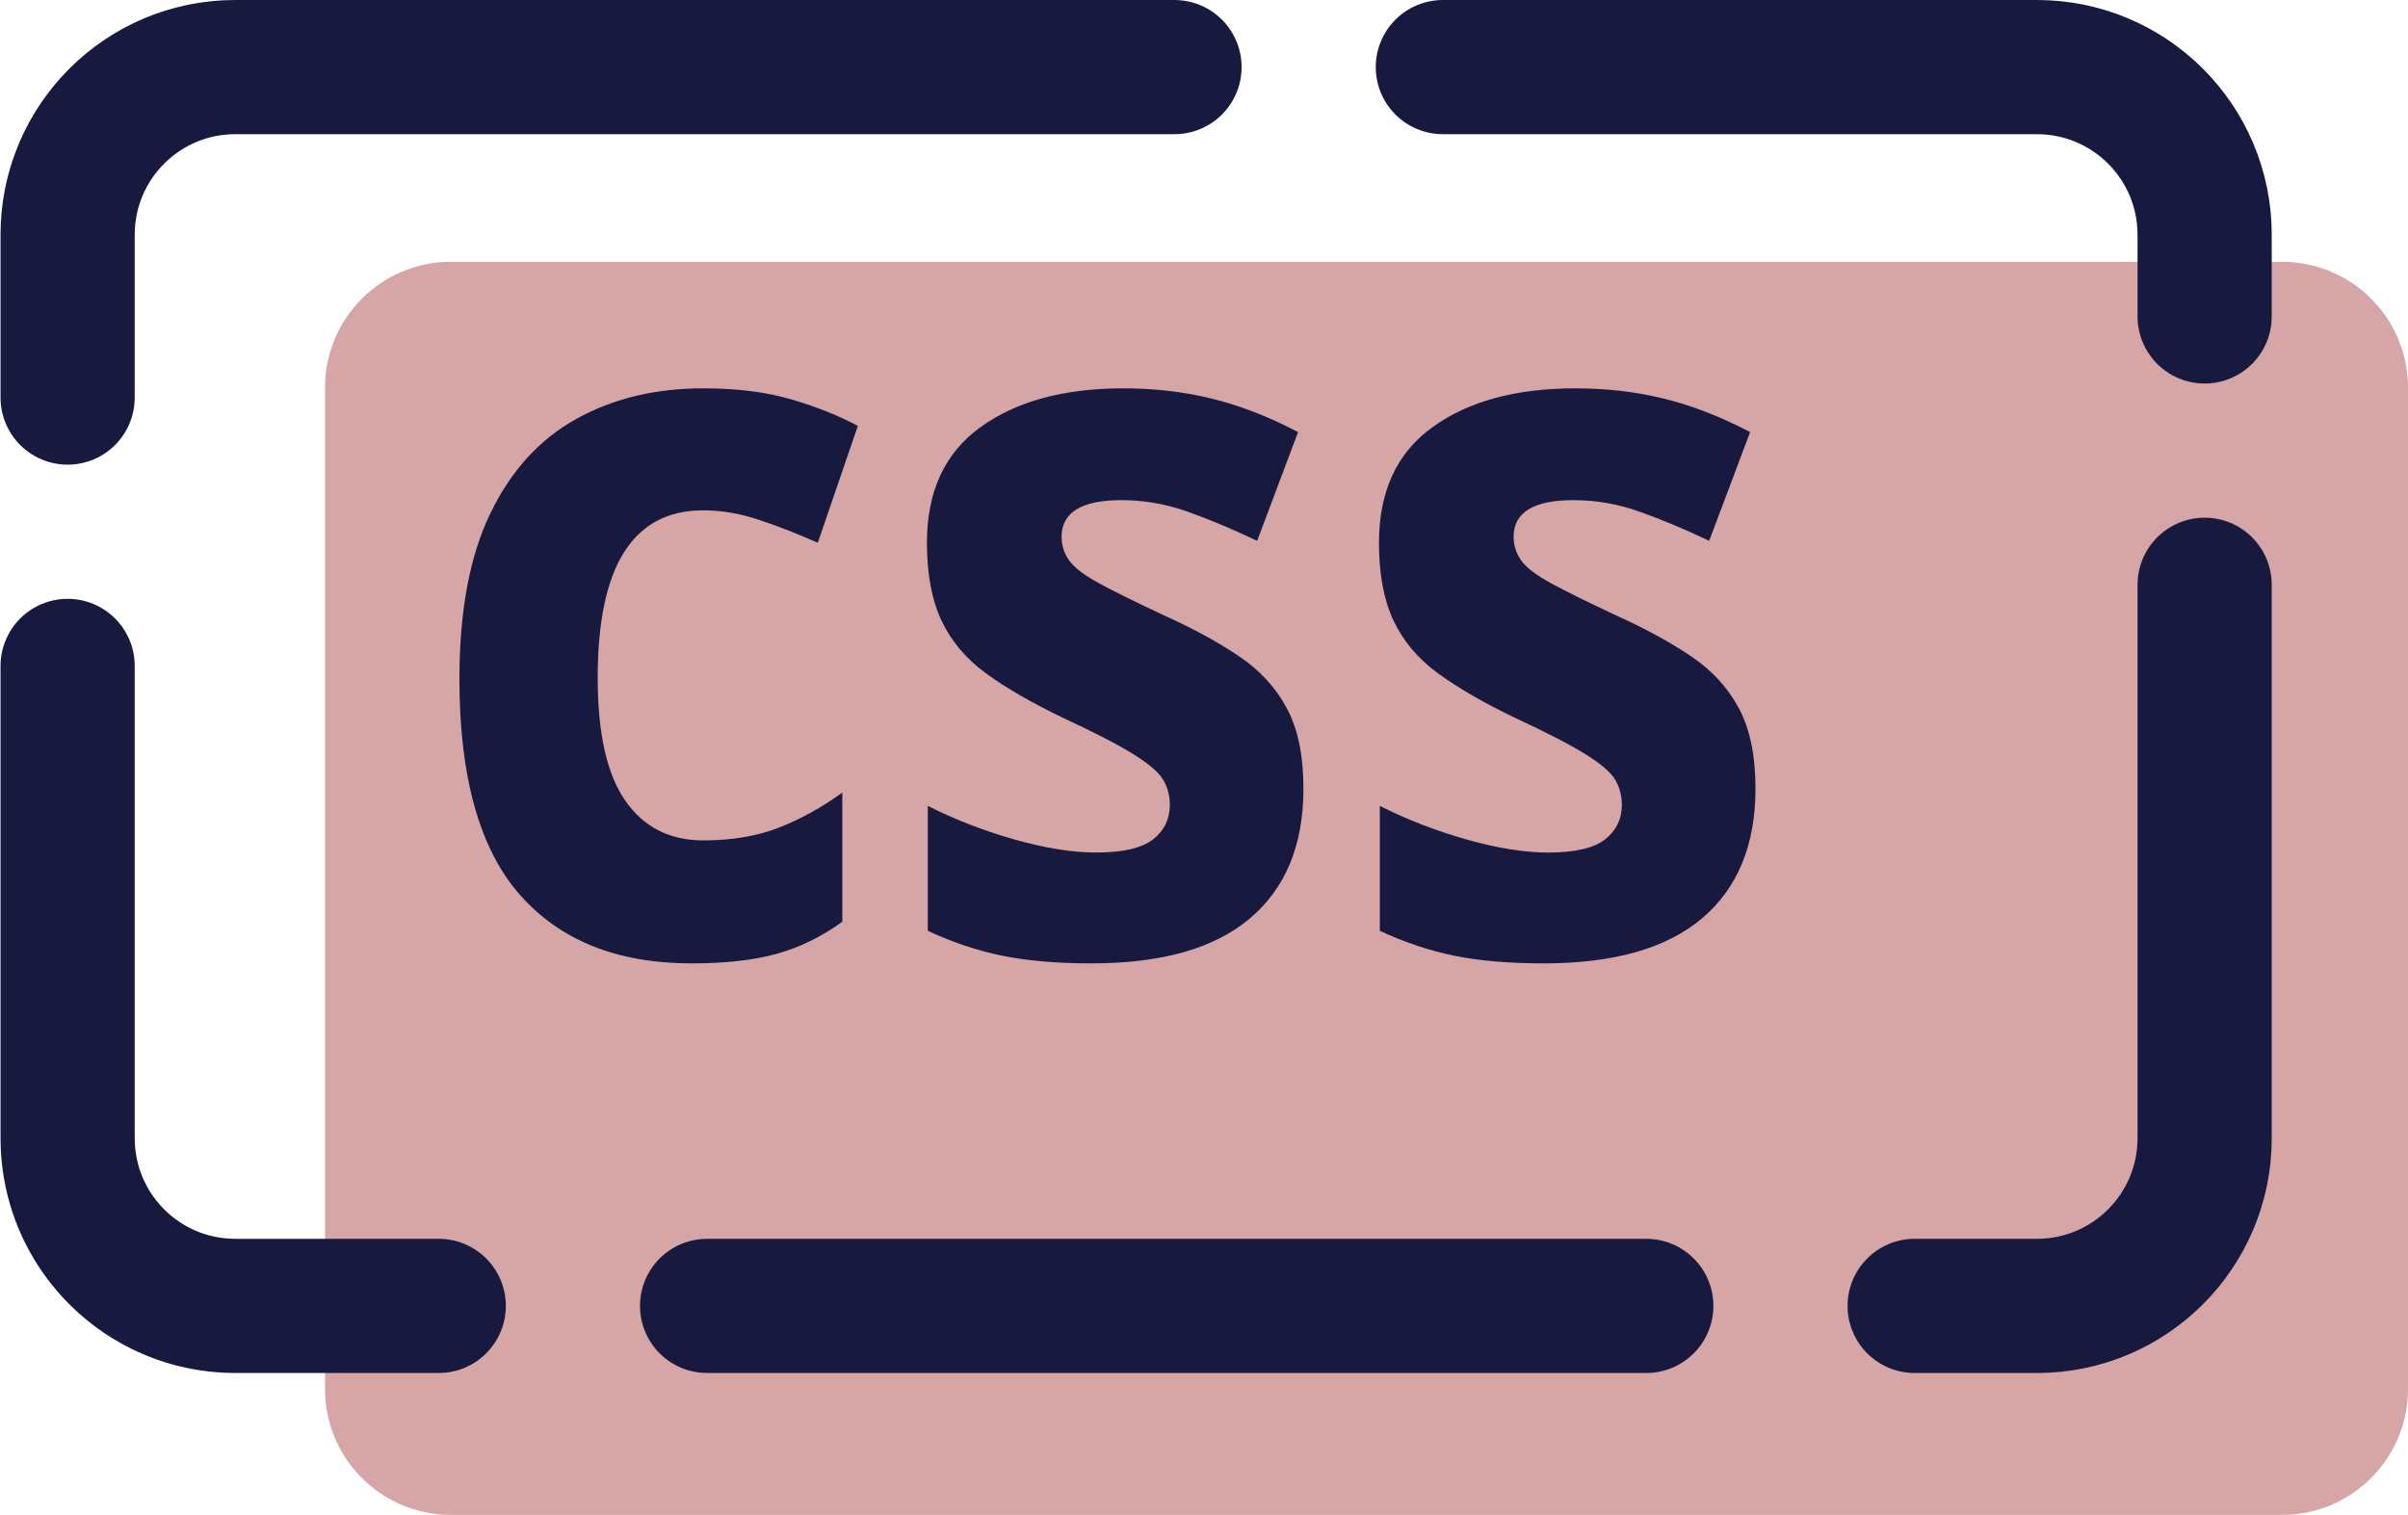
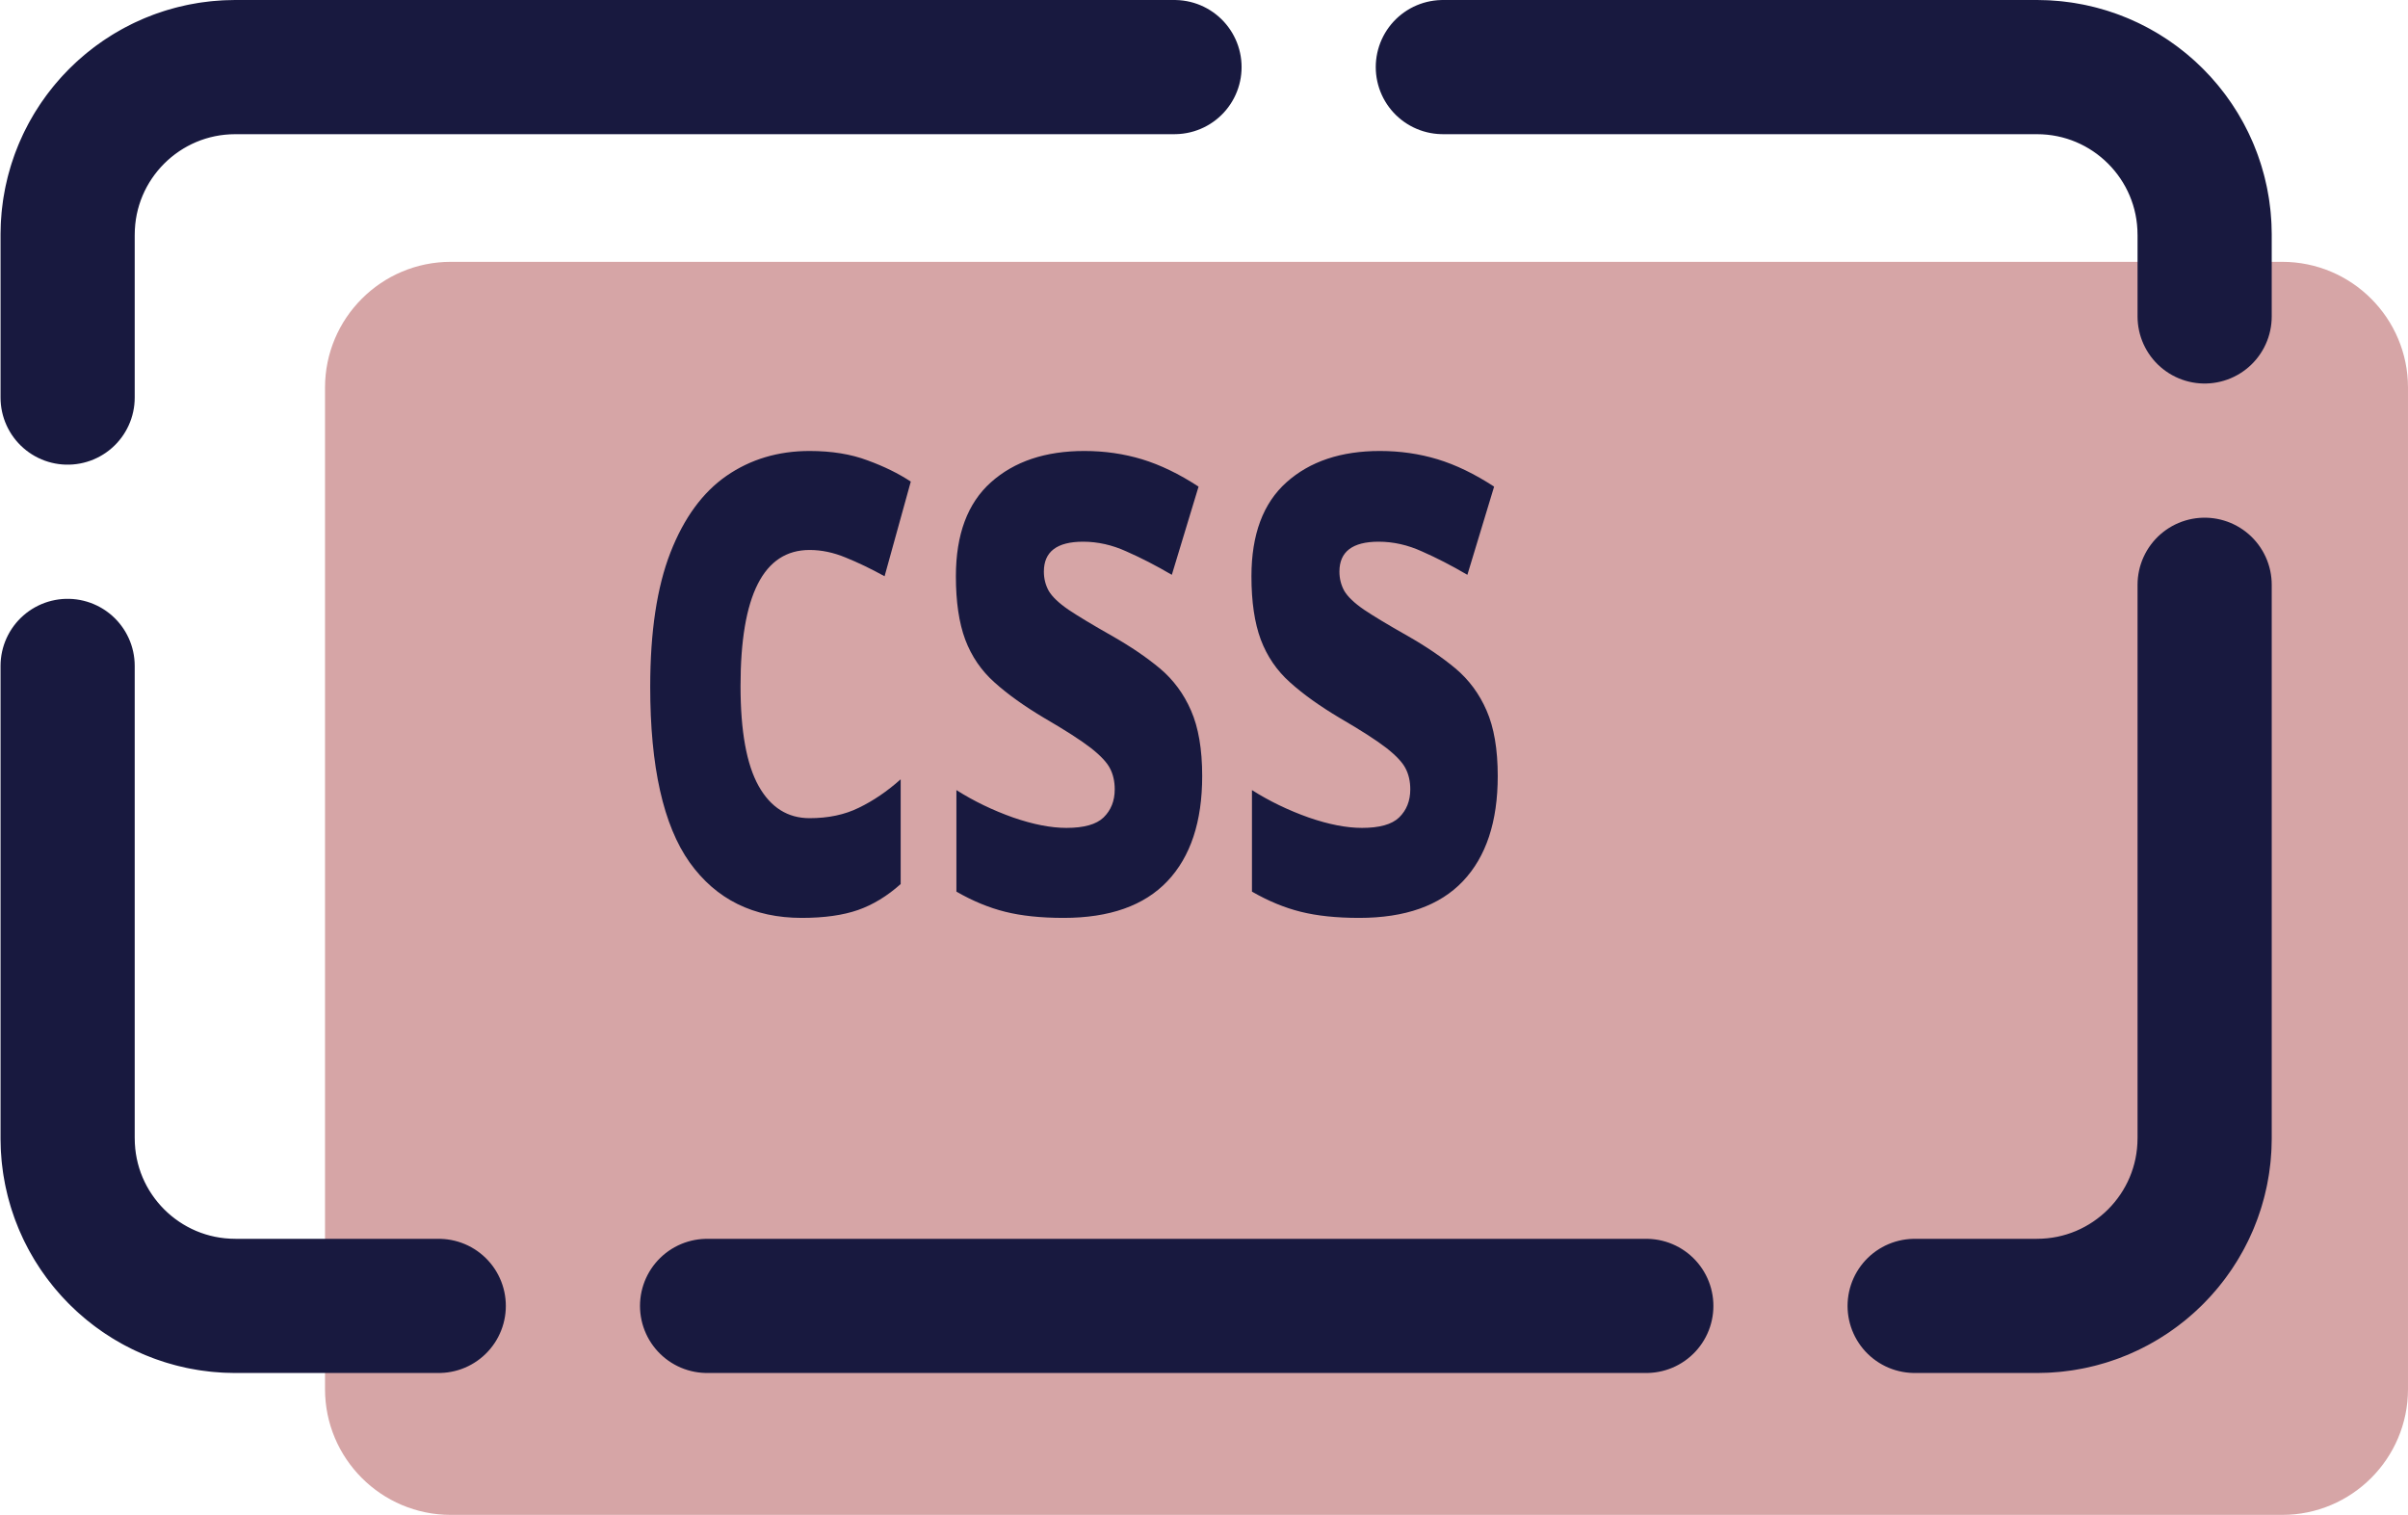
<svg xmlns="http://www.w3.org/2000/svg" width="61.847mm" height="38.911mm" viewBox="0 0 61.847 38.911" version="1.1" id="svg1" xml:space="preserve">
  <defs id="defs1">
    <rect x="360.203" y="438.134" width="288.243" height="213.332" id="rect4-6-2" />
  </defs>
  <g id="layer6" style="opacity:1" transform="translate(-143.9462,-75.7577)">
    <rect style="opacity:1;fill:#d6a5a6;fill-opacity:1;stroke:#a5d6a7;stroke-width:0;stroke-linecap:round;stroke-miterlimit:4.3;stroke-dasharray:none" id="rect1-2-2" width="53.499" height="32.186" x="152.294" y="82.483" ry="3.232" />
    <rect style="opacity:1;fill:none;stroke:#18193f;stroke-width:3.446;stroke-linecap:round;stroke-linejoin:miter;stroke-miterlimit:4.3;stroke-dasharray:24.123, 6.892;stroke-dashoffset:0;stroke-opacity:1;paint-order:normal" id="rect2-0-6" width="54.887" height="31.82" x="145.683" y="77.481" ry="4.306" />
-     <text xml:space="preserve" transform="matrix(0.2384968,0,0,0.2663538,68.78767,-40.53581)" id="text3-6-9" style="font-style:normal;font-variant:normal;font-weight:600;font-stretch:normal;font-size:97.95px;font-family:'SF Pro Rounded';-inkscape-font-specification:'SF Pro Rounded, Semi-Bold';font-variant-ligatures:normal;font-variant-caps:normal;font-variant-numeric:normal;font-variant-east-asian:normal;white-space:pre;shape-inside:url(#rect4-6-2);display:inline;opacity:1;fill:#18193f;fill-opacity:1;stroke:#18193f;stroke-width:0;stroke-linecap:round;stroke-linejoin:miter;stroke-miterlimit:4.3;stroke-dasharray:none;stroke-dashoffset:0;stroke-opacity:1;paint-order:normal">
-       <tspan x="360.203" y="528.528" id="tspan1">css</tspan>
+     <text xml:space="preserve" transform="matrix(0.426626,0,0,0.5917889,6.287657,-179.7124)" id="text3-6-9" style="font-style:normal;font-variant:normal;font-weight:900;font-stretch:normal;font-size:35.8px;font-family:'SF Pro Rounded';-inkscape-font-specification:'SF Pro Rounded, Heavy';font-variant-ligatures:normal;font-variant-caps:normal;font-variant-numeric:normal;font-variant-east-asian:normal;white-space:pre;shape-inside:url(#rect4-6-2);display:inline;opacity:1;fill:#18193f;fill-opacity:1;stroke:#18193f;stroke-width:0;stroke-linecap:round;stroke-linejoin:miter;stroke-miterlimit:4.3;stroke-dasharray:none;stroke-dashoffset:0;stroke-opacity:1;paint-order:normal">
+       <tspan x="360.203" y="471.172" id="tspan1">css</tspan>
    </text>
  </g>
</svg>
